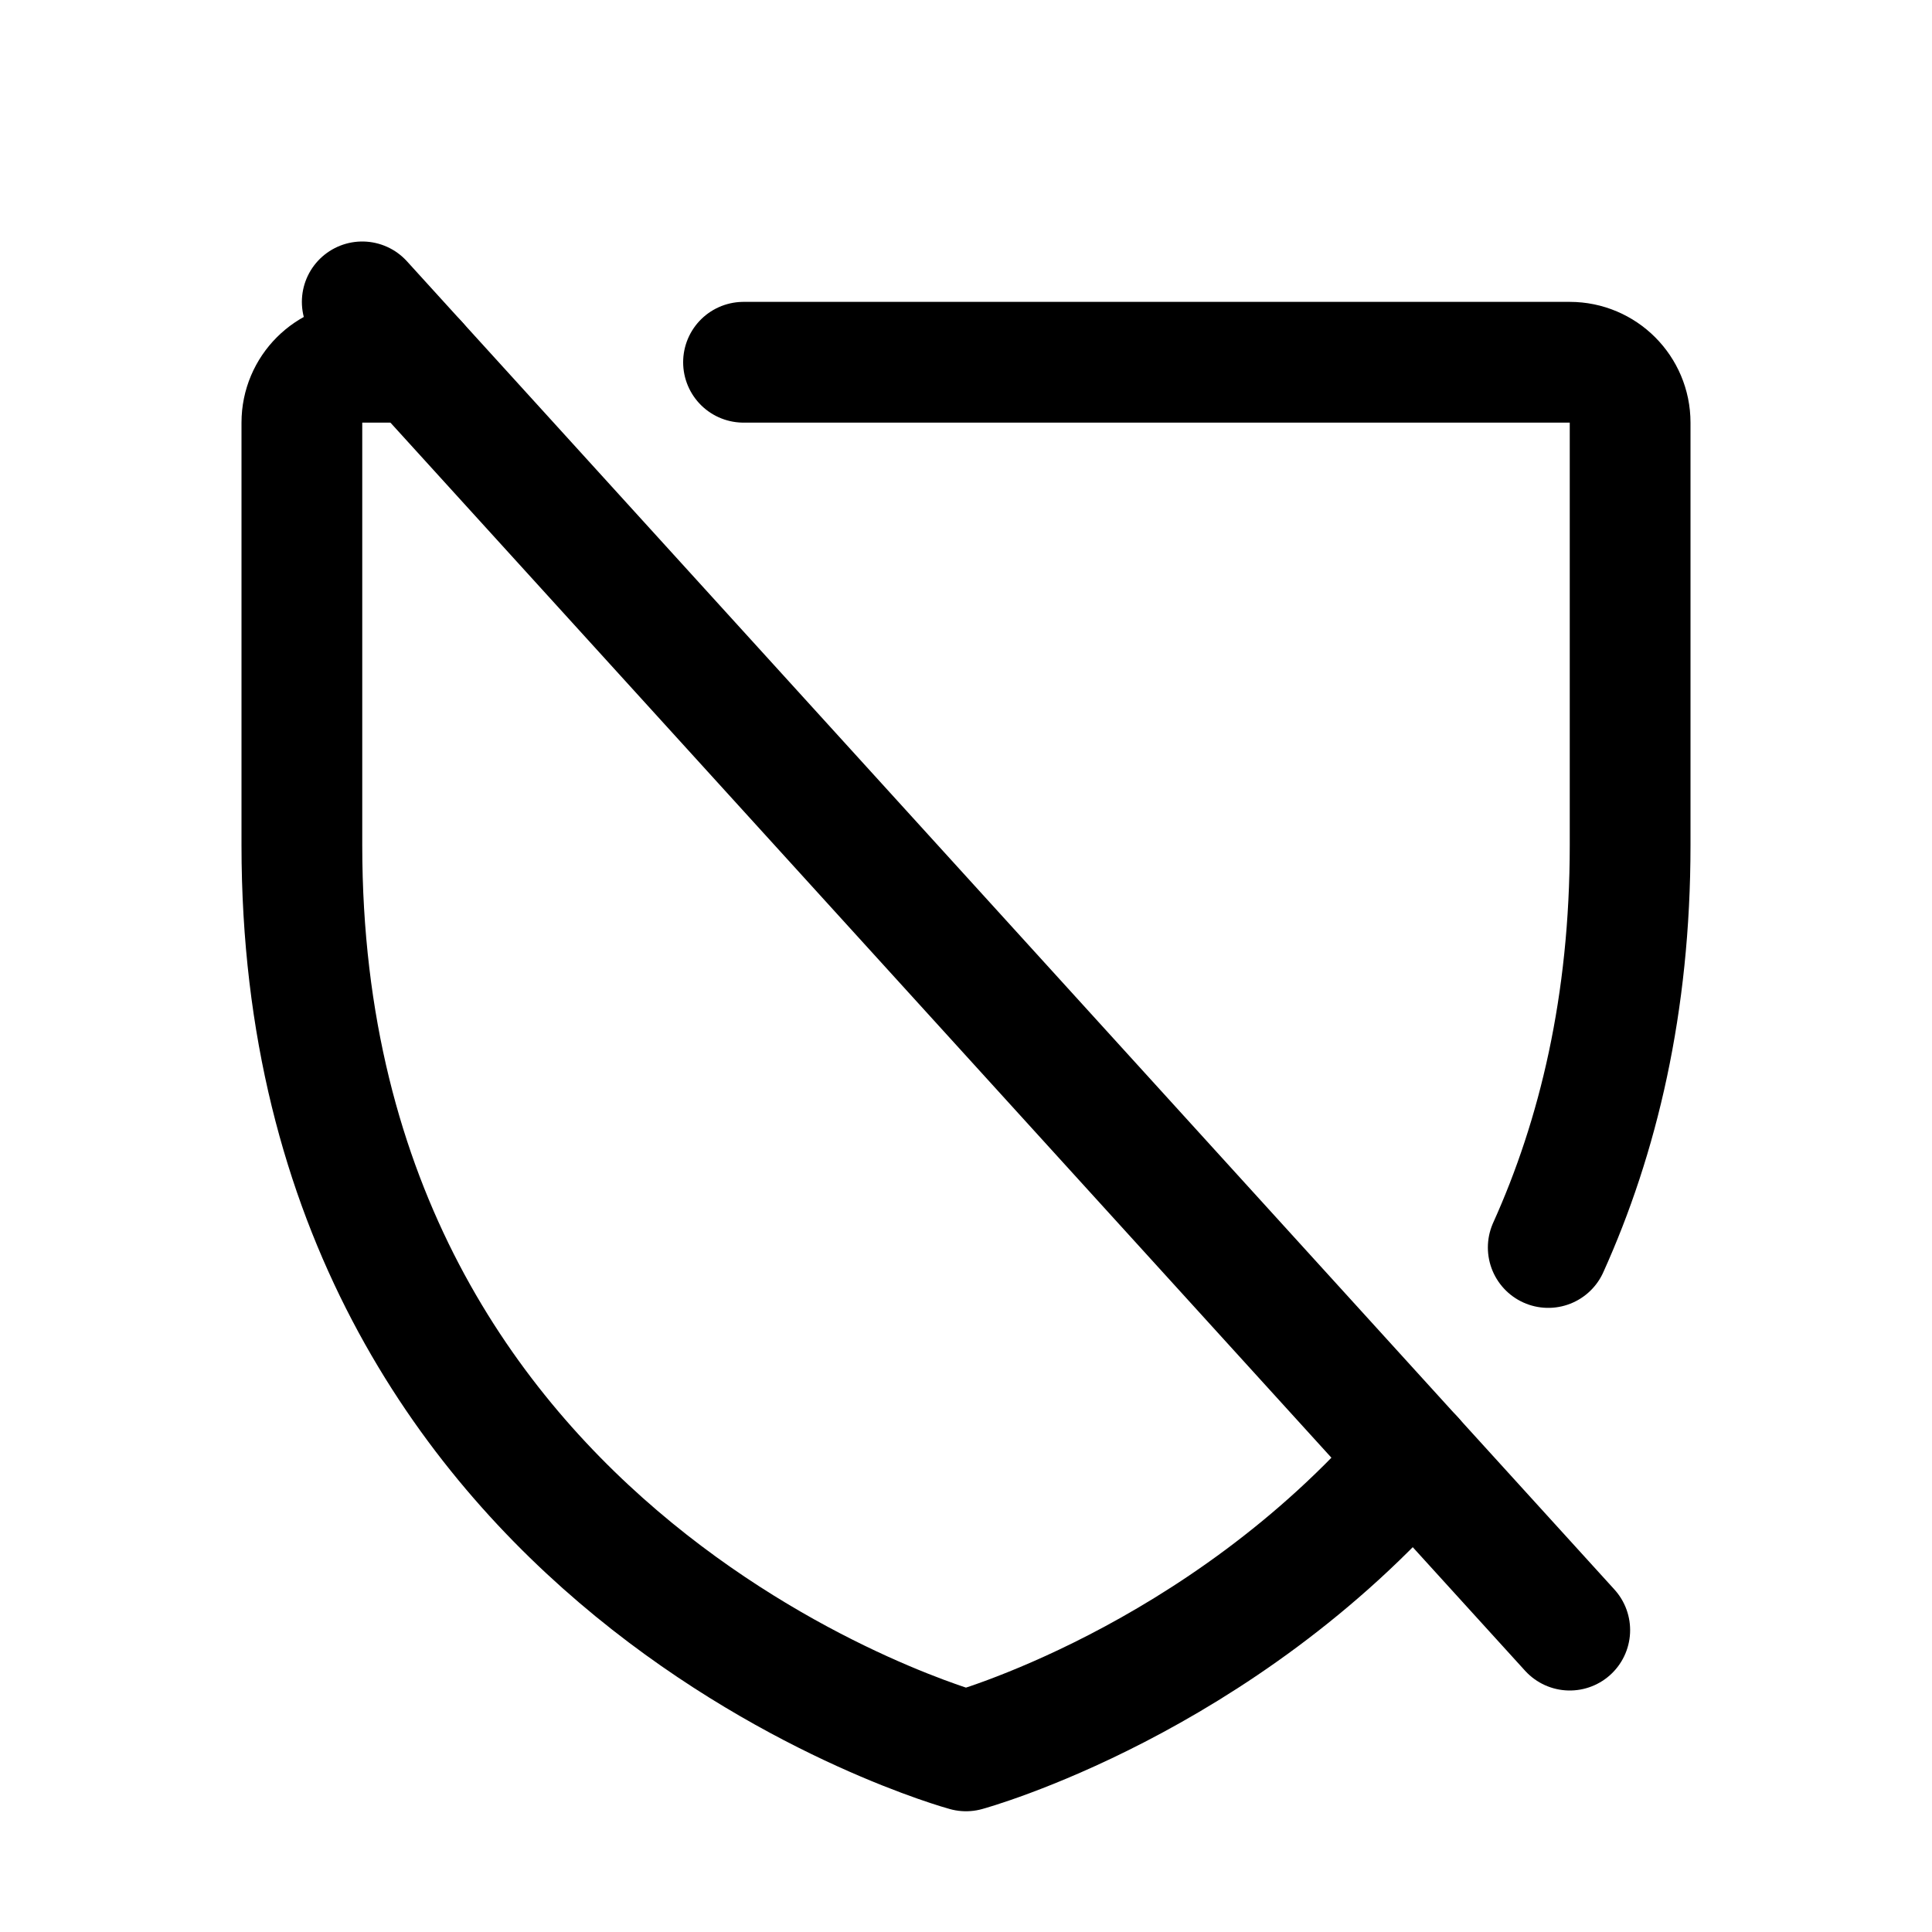
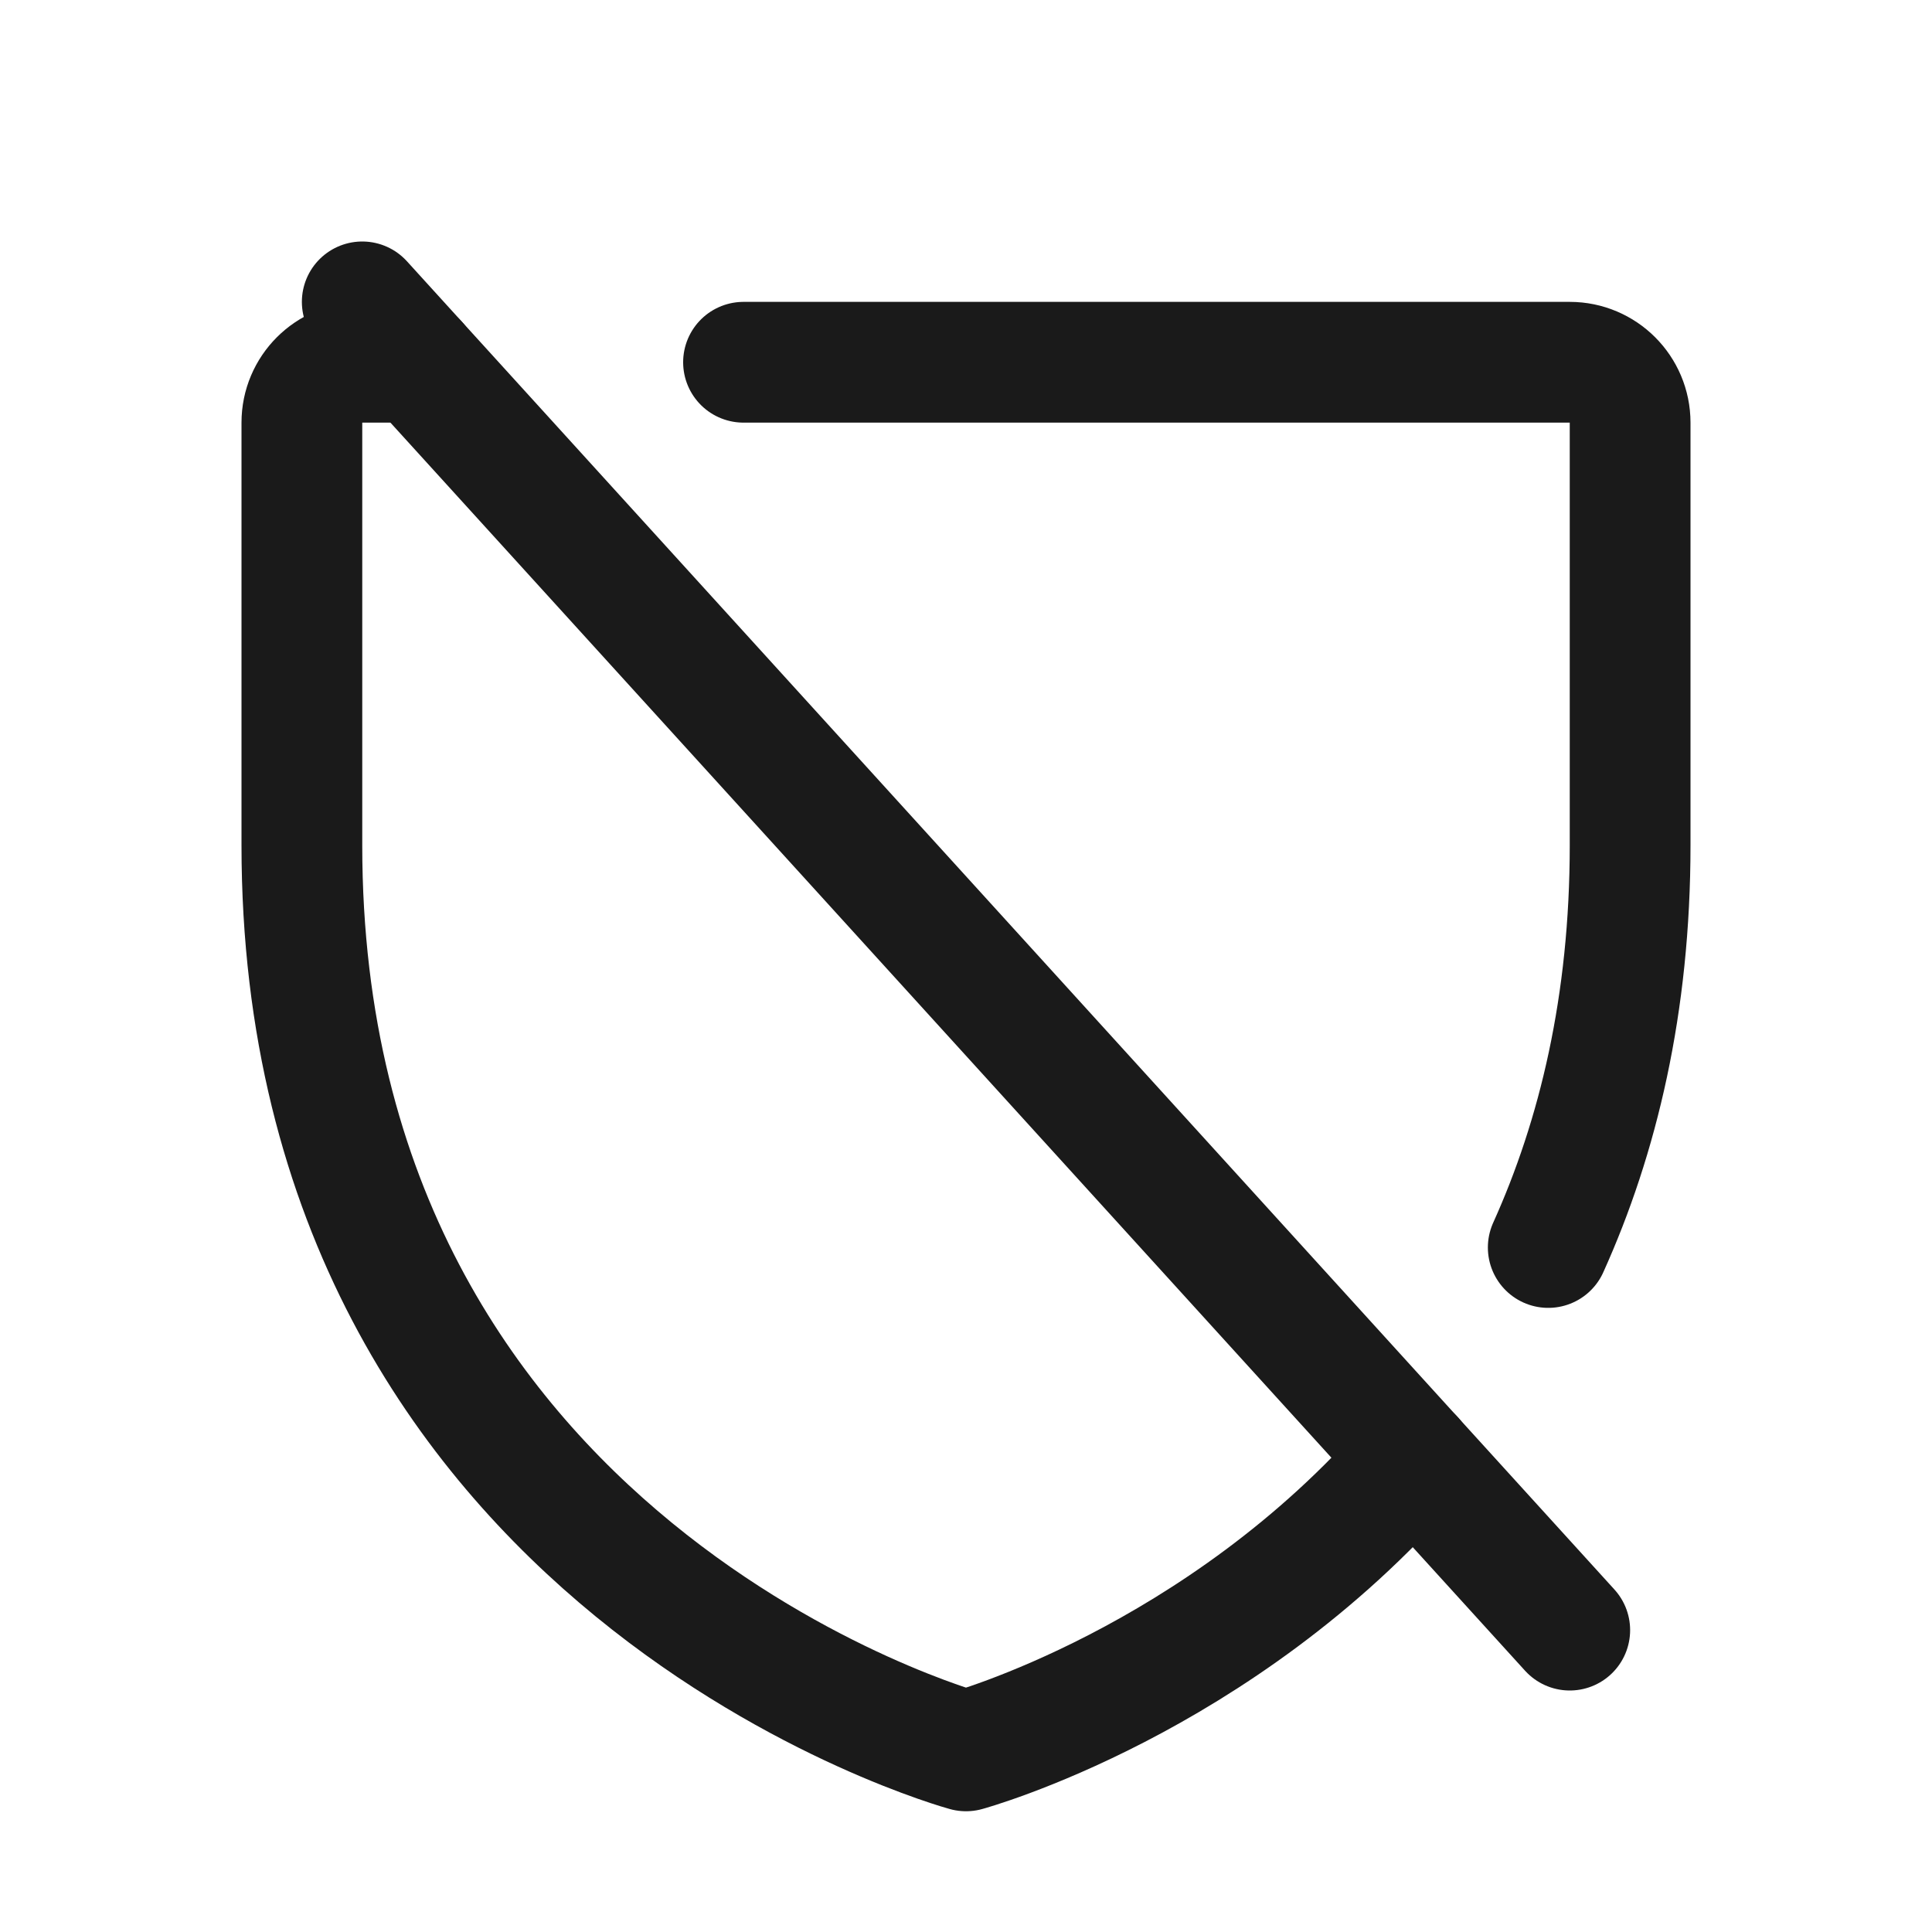
<svg xmlns="http://www.w3.org/2000/svg" viewBox="0 0 256 256">
  <style>
-         /* Light mode default: Dark charcoal/black */
-         .brand-icon {
-             fill: #1a1a1a;
-         }
-         /* Dark mode override: Crisp white/light gray */
-         @media (prefers-color-scheme: dark) {
-             .brand-icon {
-                 fill: #f5f5f5;
-             }
-         }
-     </style>
+     .s { stroke: #1a1a1a; }
+     @media (prefers-color-scheme: dark) {
+       .s { stroke: #f5f5f5; }
+     }
+   </style>
  <rect width="256" height="256" fill="none" />
-   <line x1="48" y1="40" x2="208" y2="216" fill="none" stroke="currentColor" stroke-linecap="round" stroke-linejoin="round" stroke-width="16" />
-   <path d="M205.15,165.3C211.76,150.66,216,133.06,216,112V56a8,8,0,0,0-8-8H98.52" fill="none" stroke="currentColor" stroke-linecap="round" stroke-linejoin="round" stroke-width="16" />
-   <path d="M55.27,48H48a8,8,0,0,0-8,8v56c0,96,88,120,88,120s33.59-9.16,59.27-38.81" fill="none" stroke="currentColor" stroke-linecap="round" stroke-linejoin="round" stroke-width="16" />
+   <line class="s" x1="48" y1="40" x2="208" y2="216" fill="none" stroke-linecap="round" stroke-linejoin="round" stroke-width="16" />
+   <path class="s" d="M205.15,165.3C211.76,150.66,216,133.06,216,112V56a8,8,0,0,0-8-8H98.52" fill="none" stroke-linecap="round" stroke-linejoin="round" stroke-width="16" />
+   <path class="s" d="M55.27,48H48a8,8,0,0,0-8,8v56c0,96,88,120,88,120s33.59-9.16,59.27-38.81" fill="none" stroke-linecap="round" stroke-linejoin="round" stroke-width="16" />
</svg>
